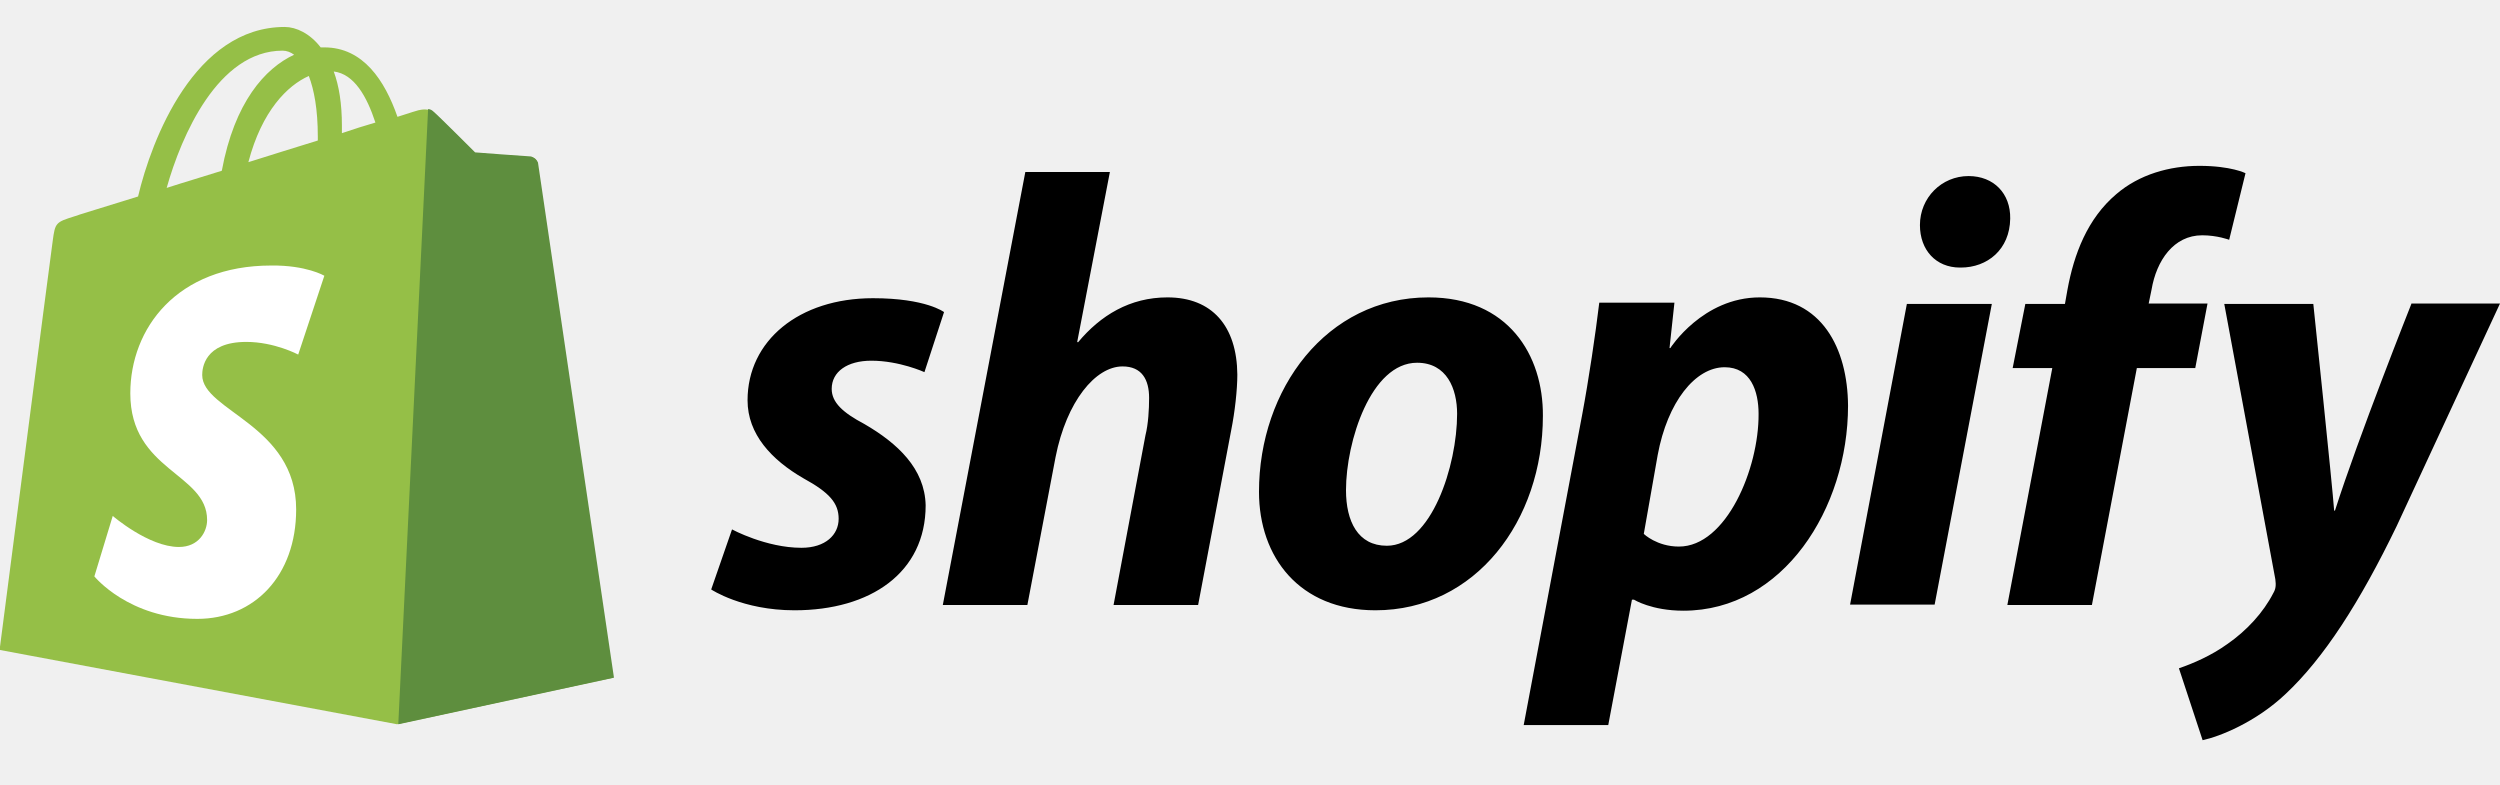
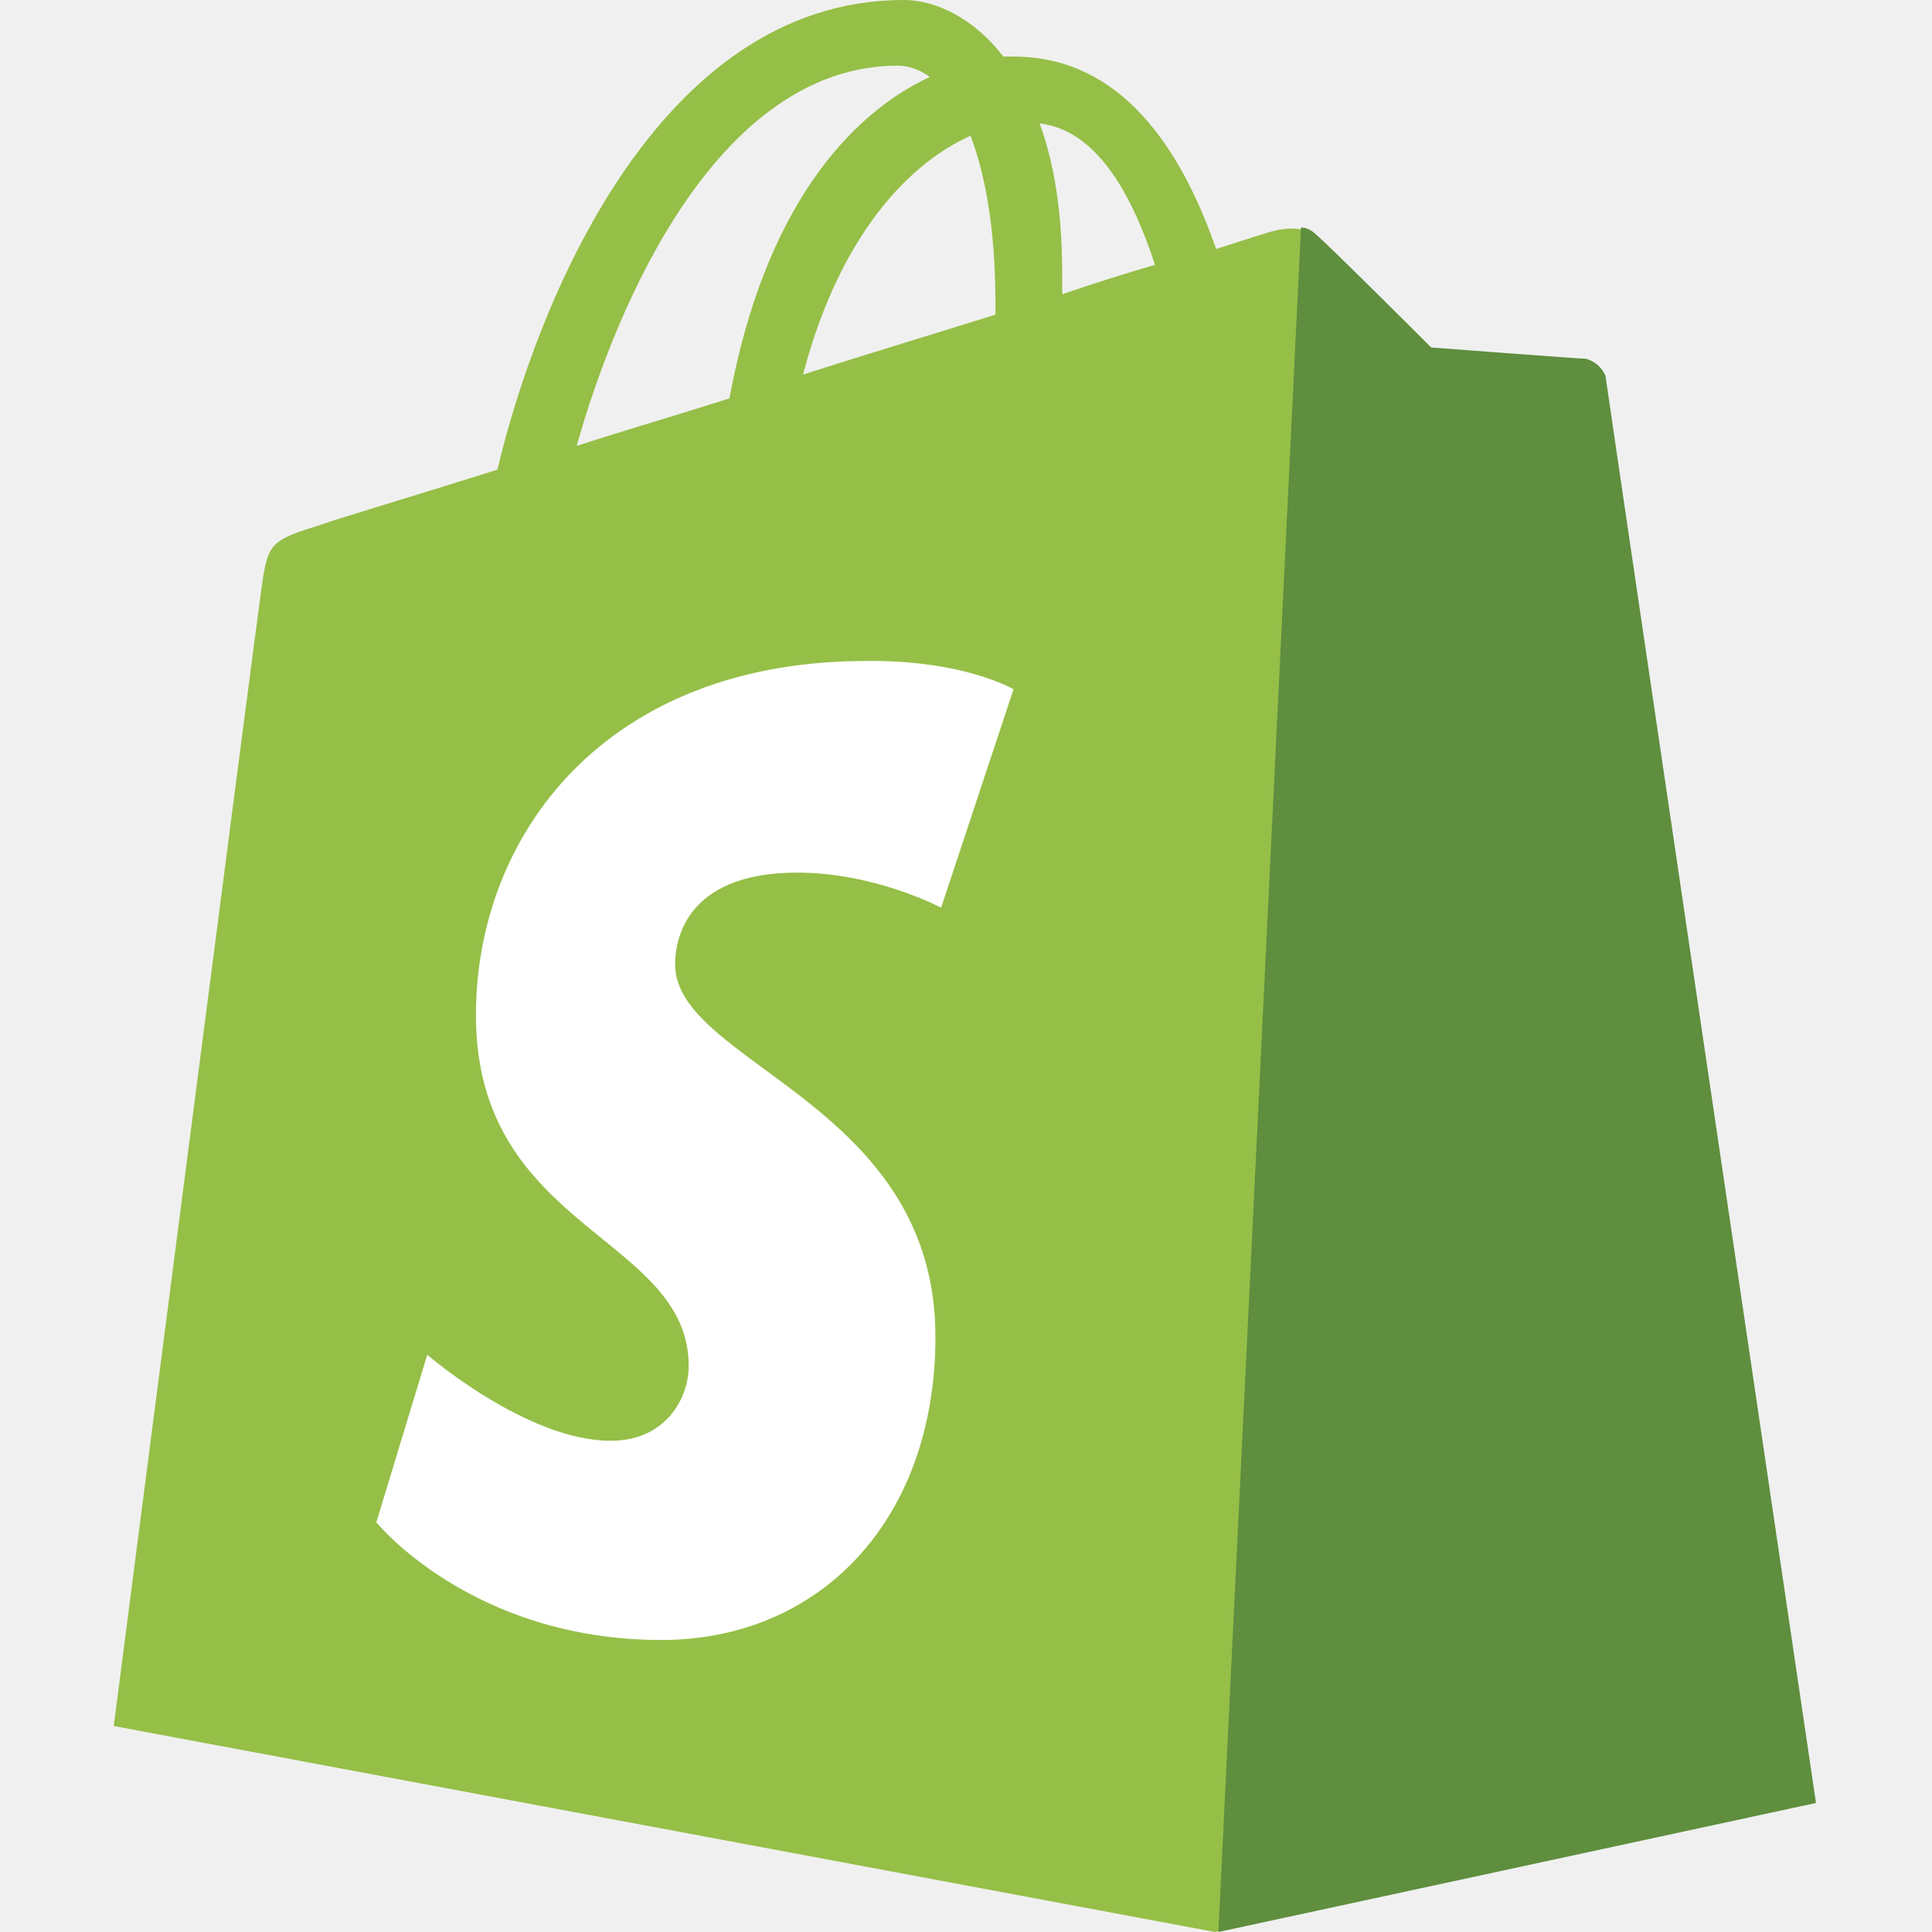
- <svg xmlns="http://www.w3.org/2000/svg" viewBox="0 302.1 612 192">
-   <path fill="#95BF47" d="M131.5 341.9c-.1-.9-.9-1.3-1.5-1.3s-13.7-1-13.7-1-9.1-9.1-10.2-10c-1-1-2.9-.7-3.7-.5-.1 0-2 .6-5.1 1.6-3.1-8.9-8.4-17-17.9-17h-.9c-2.6-3.4-6-5-8.8-5-22 0-32.6 27.5-35.9 41.5-8.6 2.7-14.7 4.5-15.4 4.8-4.8 1.5-4.9 1.6-5.5 6.1-.5 3.4-13 100.1-13 100.1l97.3 18.2L150 468c.1-.2-18.4-125.2-18.5-126.1zm-39.6-9.8c-2.4.7-5.3 1.6-8.2 2.6v-1.8c0-5.4-.7-9.8-2-13.3 5 .6 8.1 6.1 10.2 12.5zm-16.3-11.4c1.3 3.4 2.2 8.2 2.2 14.8v1c-5.4 1.7-11.1 3.4-17 5.3 3.3-12.6 9.6-18.8 14.8-21.1zm-6.4-6.2c1 0 2 .4 2.8 1-7.1 3.3-14.6 11.6-17.7 28.4-4.7 1.5-9.2 2.8-13.5 4.2 3.6-12.8 12.6-33.6 28.4-33.6z" />
-   <path fill="#5E8E3E" d="M130 340.4c-.6 0-13.7-1-13.7-1s-9.1-9.1-10.2-10c-.4-.4-.9-.6-1.3-.6l-7.3 150.6 52.8-11.4s-18.5-125.2-18.6-126.1c-.4-.9-1.1-1.3-1.7-1.5z" />
-   <path fill="#FFF" d="M79.4 369.6L73 388.9s-5.8-3.1-12.7-3.1c-10.3 0-10.8 6.5-10.8 8.1 0 8.8 23 12.2 23 32.9 0 16.3-10.3 26.8-24.2 26.8-16.8 0-25.2-10.4-25.2-10.4l4.5-14.8s8.8 7.6 16.2 7.6c4.9 0 6.9-3.8 6.9-6.6 0-11.5-18.8-12-18.8-31 0-15.9 11.4-31.3 34.5-31.3 8.6-.1 13 2.5 13 2.5z" />
-   <path d="M211.6 405.9c-5.3-2.8-8-5.3-8-8.6 0-4.2 3.8-6.9 9.7-6.9 6.9 0 13 2.8 13 2.8l4.8-14.7s-4.4-3.4-17.4-3.4c-18.1 0-30.7 10.4-30.7 25 0 8.3 5.9 14.6 13.7 19.1 6.4 3.5 8.6 6.1 8.6 9.9 0 3.9-3.2 7.1-9.1 7.1-8.7 0-17-4.5-17-4.5l-5.1 14.7s7.6 5.1 20.4 5.1c18.6 0 32.1-9.2 32.1-25.7-.2-9-6.9-15.2-15-19.9zM285.8 374.9c-9.2 0-16.4 4.4-21.9 11l-.2-.1 8-41.6H251l-20.2 106h20.7l6.9-36.2c2.7-13.7 9.8-22.2 16.4-22.2 4.7 0 6.5 3.2 6.5 7.7 0 2.8-.2 6.4-.9 9.2l-7.8 41.5h20.7l8.1-42.8c.9-4.5 1.5-9.9 1.5-13.6-.1-11.9-6.2-18.9-17.1-18.9zM349.7 374.9c-25 0-41.5 22.5-41.5 47.6 0 16 9.9 29 28.5 29 24.5 0 41-21.9 41-47.6.1-14.9-8.5-29-28-29zm-10.2 60.8c-7.1 0-10-6-10-13.6 0-11.9 6.1-31.2 17.4-31.2 7.3 0 9.8 6.4 9.8 12.5 0 12.7-6.3 32.3-17.2 32.3zM430.8 374.9c-14 0-21.9 12.4-21.9 12.4h-.2l1.2-11.1h-18.4c-.9 7.5-2.6 19-4.2 27.5L373 479.6h20.7l5.8-30.7h.5s4.3 2.7 12.1 2.7c24.4 0 40.3-25 40.3-50.2-.1-14-6.4-26.5-21.6-26.5zm-19.8 61c-5.4 0-8.6-3.1-8.6-3.1l3.4-19.3c2.4-13 9.2-21.5 16.4-21.5 6.4 0 8.3 5.9 8.3 11.4.1 13.4-7.9 32.5-19.5 32.5zM481.9 345.2c-6.6 0-11.9 5.3-11.9 12 0 6.1 3.9 10.4 9.8 10.4h.2c6.5 0 12-4.4 12.1-12 .1-6.1-4-10.4-10.2-10.4zM452.9 450.1h20.7l14-73.6h-20.8M540.4 376.4H526l.7-3.4c1.2-7.1 5.4-13.3 12.4-13.3 3.7 0 6.6 1.1 6.6 1.1l4-16.3s-3.5-1.8-11.3-1.8c-7.3 0-14.7 2.1-20.3 6.9-7.1 6-10.4 14.7-12 23.5l-.6 3.4h-9.7l-3.1 15.7h9.7l-11 58h20.7l11-58h14.3l3-15.8zM590.3 376.5s-13 32.7-18.7 50.6h-.2c-.4-5.8-5.1-50.6-5.1-50.6h-21.8l12.5 67.4c.2 1.5.1 2.4-.5 3.4-2.4 4.7-6.5 9.2-11.3 12.5-3.9 2.8-8.3 4.7-11.8 5.9l5.8 17.6c4.2-.9 13-4.4 20.3-11.3 9.4-8.8 18.2-22.5 27.2-41.1l25.3-54.5h-21.7z" />
+ <svg xmlns="http://www.w3.org/2000/svg" width="100%" height="100%" viewBox="0 0 80 80" version="1.1" xml:space="preserve" style="fill-rule:evenodd;clip-rule:evenodd;stroke-linejoin:round;stroke-miterlimit:2;">
+   <g transform="matrix(0.468658,0,0,0.468658,4.75688,-144.675)">
+     <path d="M131.5,341.9C131.4,341 130.6,340.6 130,340.6C129.4,340.6 116.3,339.6 116.3,339.6C116.3,339.6 107.2,330.5 106.1,329.6C105.1,328.6 103.2,328.9 102.4,329.1C102.3,329.1 100.4,329.7 97.3,330.7C94.2,321.8 88.9,313.7 79.4,313.7L78.5,313.7C75.9,310.3 72.5,308.7 69.7,308.7C47.7,308.7 37.1,336.2 33.8,350.2C25.2,352.9 19.1,354.7 18.4,355C13.6,356.5 13.5,356.6 12.9,361.1C12.4,364.5 -0.1,461.2 -0.1,461.2L97.2,479.4L150,468C150.1,467.8 131.6,342.8 131.5,341.9ZM91.9,332.1C89.5,332.8 86.6,333.7 83.7,334.7L83.7,332.9C83.7,327.5 83,323.1 81.7,319.6C86.7,320.2 89.8,325.7 91.9,332.1ZM75.6,320.7C76.9,324.1 77.8,328.9 77.8,335.5L77.8,336.5C72.4,338.2 66.7,339.9 60.8,341.8C64.1,329.2 70.4,323 75.6,320.7ZM69.2,314.5C70.2,314.5 71.2,314.9 72,315.5C64.9,318.8 57.4,327.1 54.3,343.9C49.6,345.4 45.1,346.7 40.8,348.1C44.4,335.3 53.4,314.5 69.2,314.5Z" style="fill:rgb(149,191,71);fill-rule:nonzero;" />
+   </g>
+   <g transform="matrix(0.468658,0,0,0.468658,4.75688,-144.675)">
+     <path d="M130,340.4C129.4,340.4 116.3,339.4 116.3,339.4C116.3,339.4 107.2,330.3 106.1,329.4C105.7,329 105.2,328.8 104.8,328.8L97.5,479.4L150.3,468C150.3,468 131.8,342.8 131.7,341.9C131.3,341 130.6,340.6 130,340.4Z" style="fill:rgb(94,142,62);fill-rule:nonzero;" />
+   </g>
+   <g transform="matrix(0.468658,0,0,0.468658,4.75688,-144.675)">
+     <path d="M79.4,369.6L73,388.9C73,388.9 67.2,385.8 60.3,385.8C50,385.8 49.5,392.3 49.5,393.9C49.5,402.7 72.5,406.1 72.5,426.8C72.5,443.1 62.2,453.6 48.3,453.6C31.5,453.6 23.1,443.2 23.1,443.2L27.6,428.4C27.6,428.4 36.4,436 43.8,436C48.7,436 50.7,432.2 50.7,429.4C50.7,417.9 31.9,417.4 31.9,398.4C31.9,382.5 43.3,367.1 66.4,367.1C75,367 79.4,369.6 79.4,369.6Z" style="fill:white;fill-rule:nonzero;" />
+   </g>
</svg>
